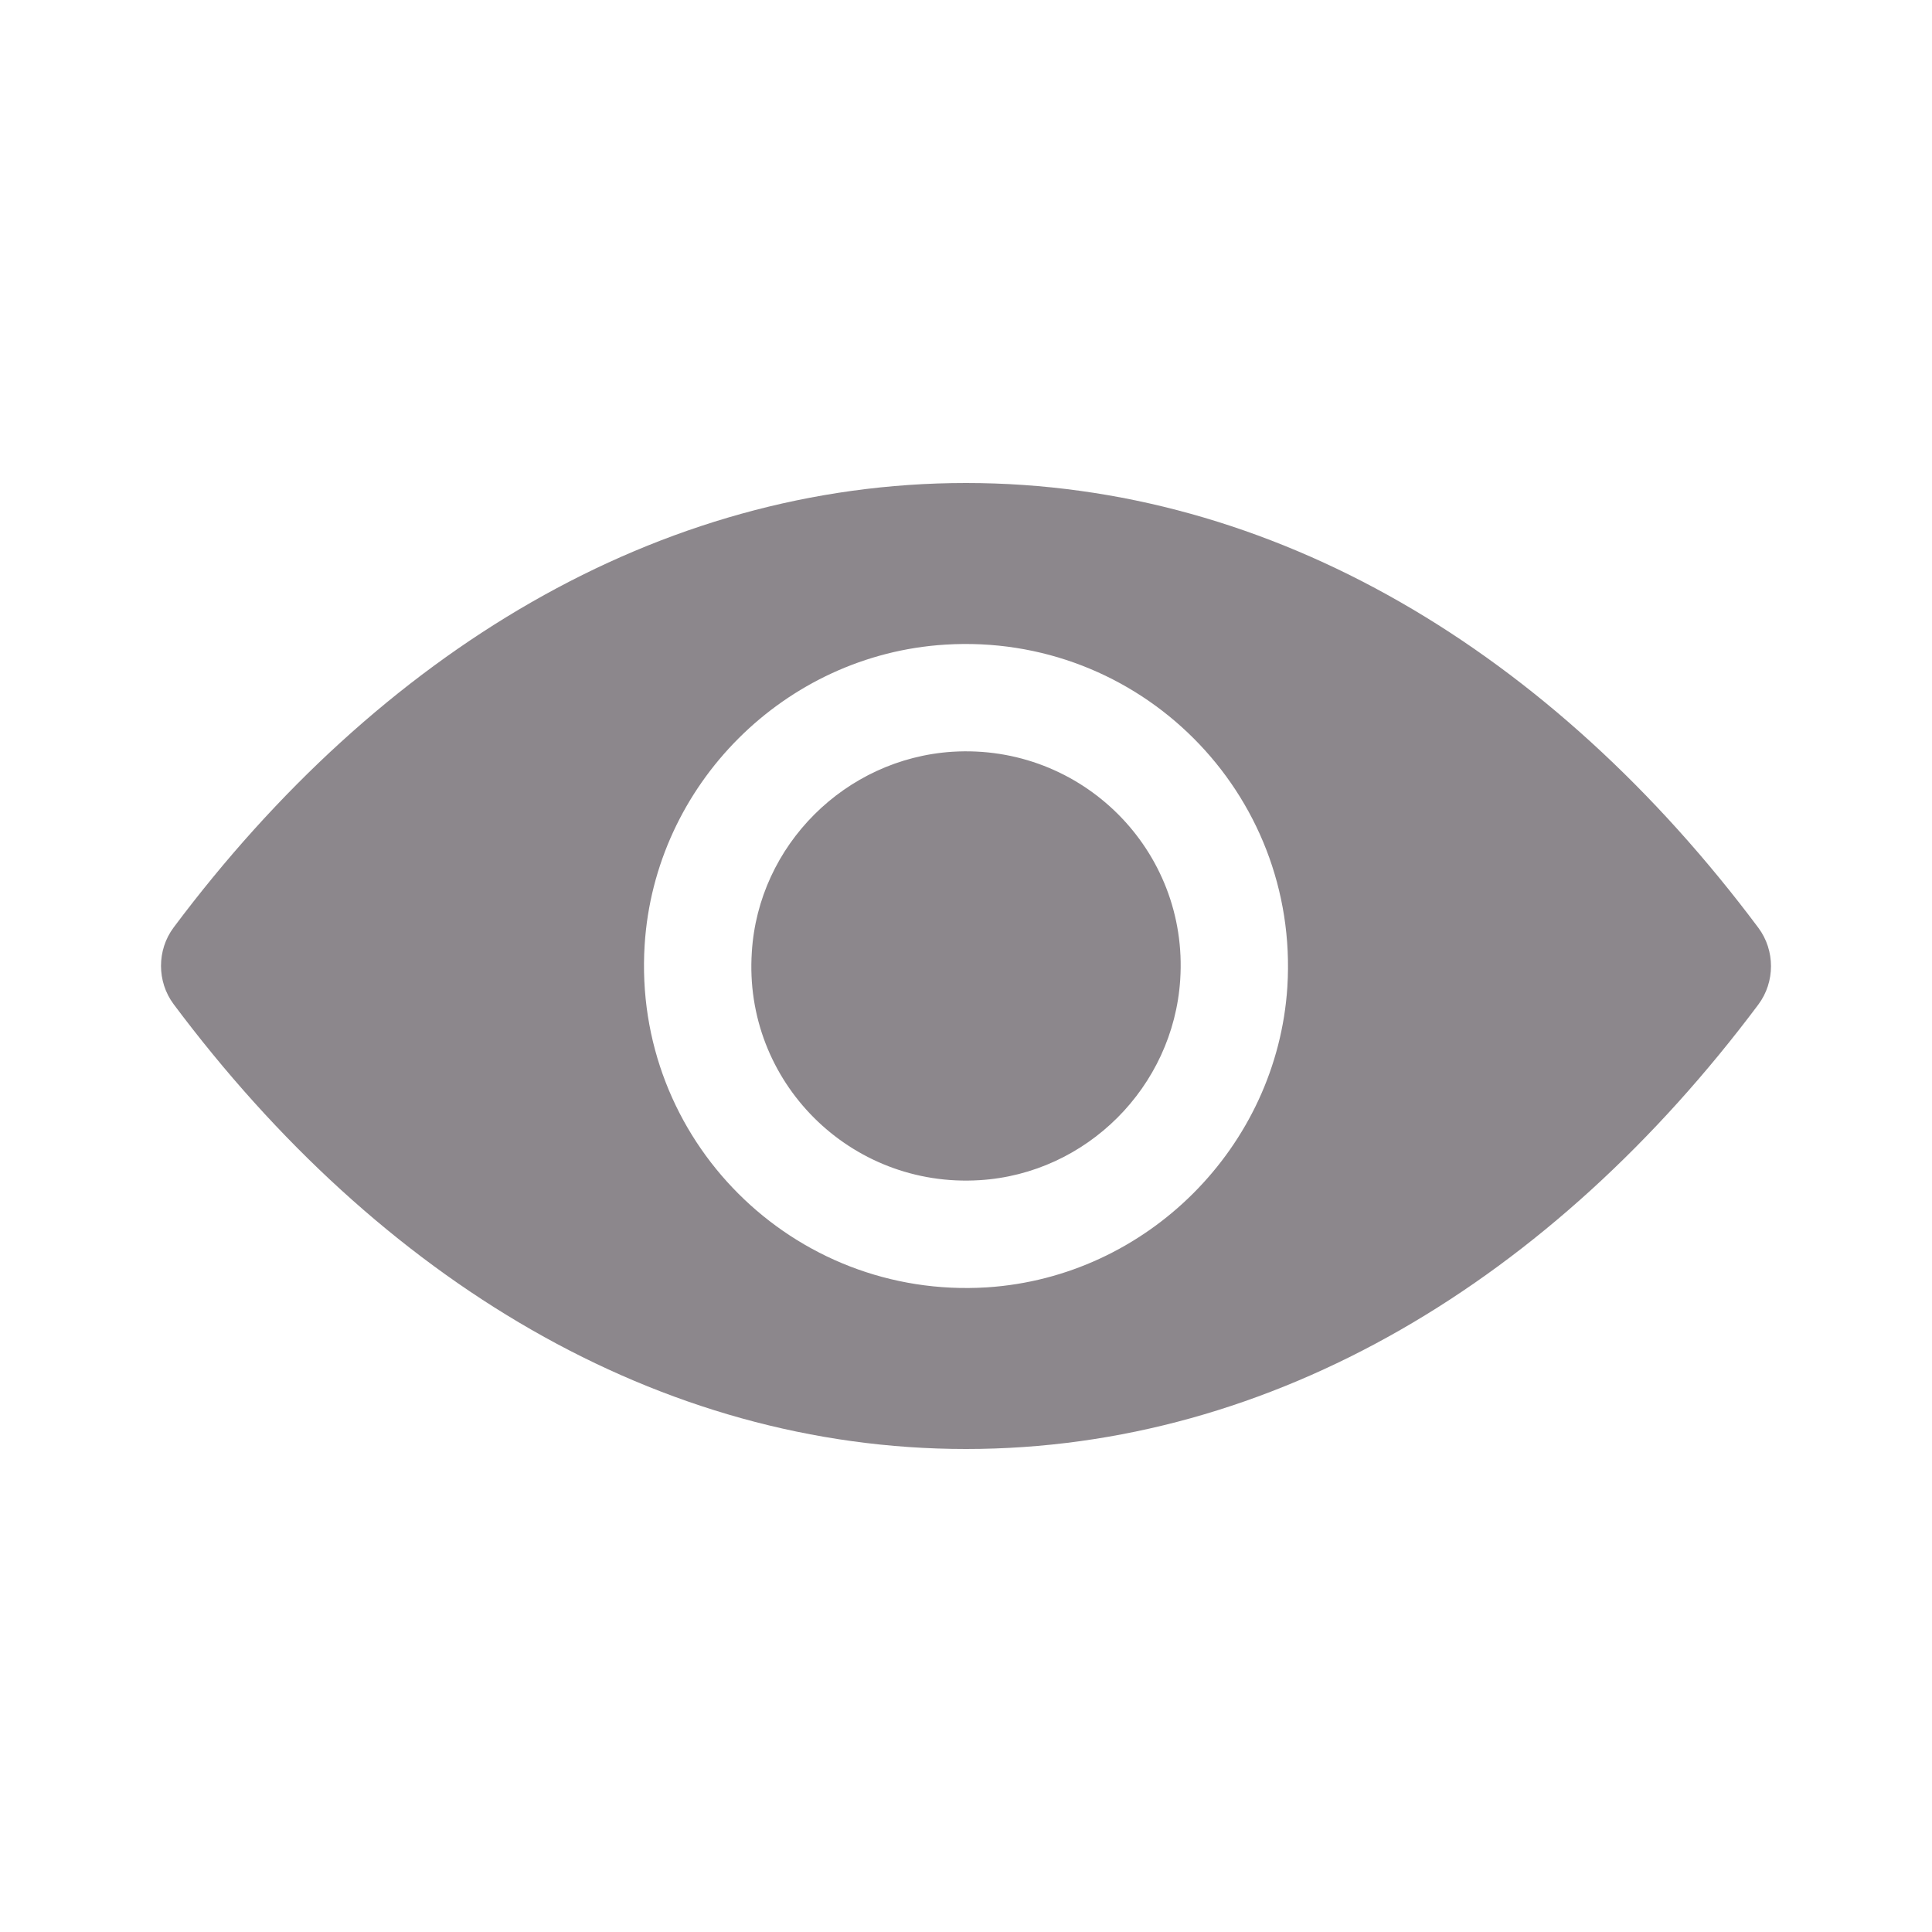
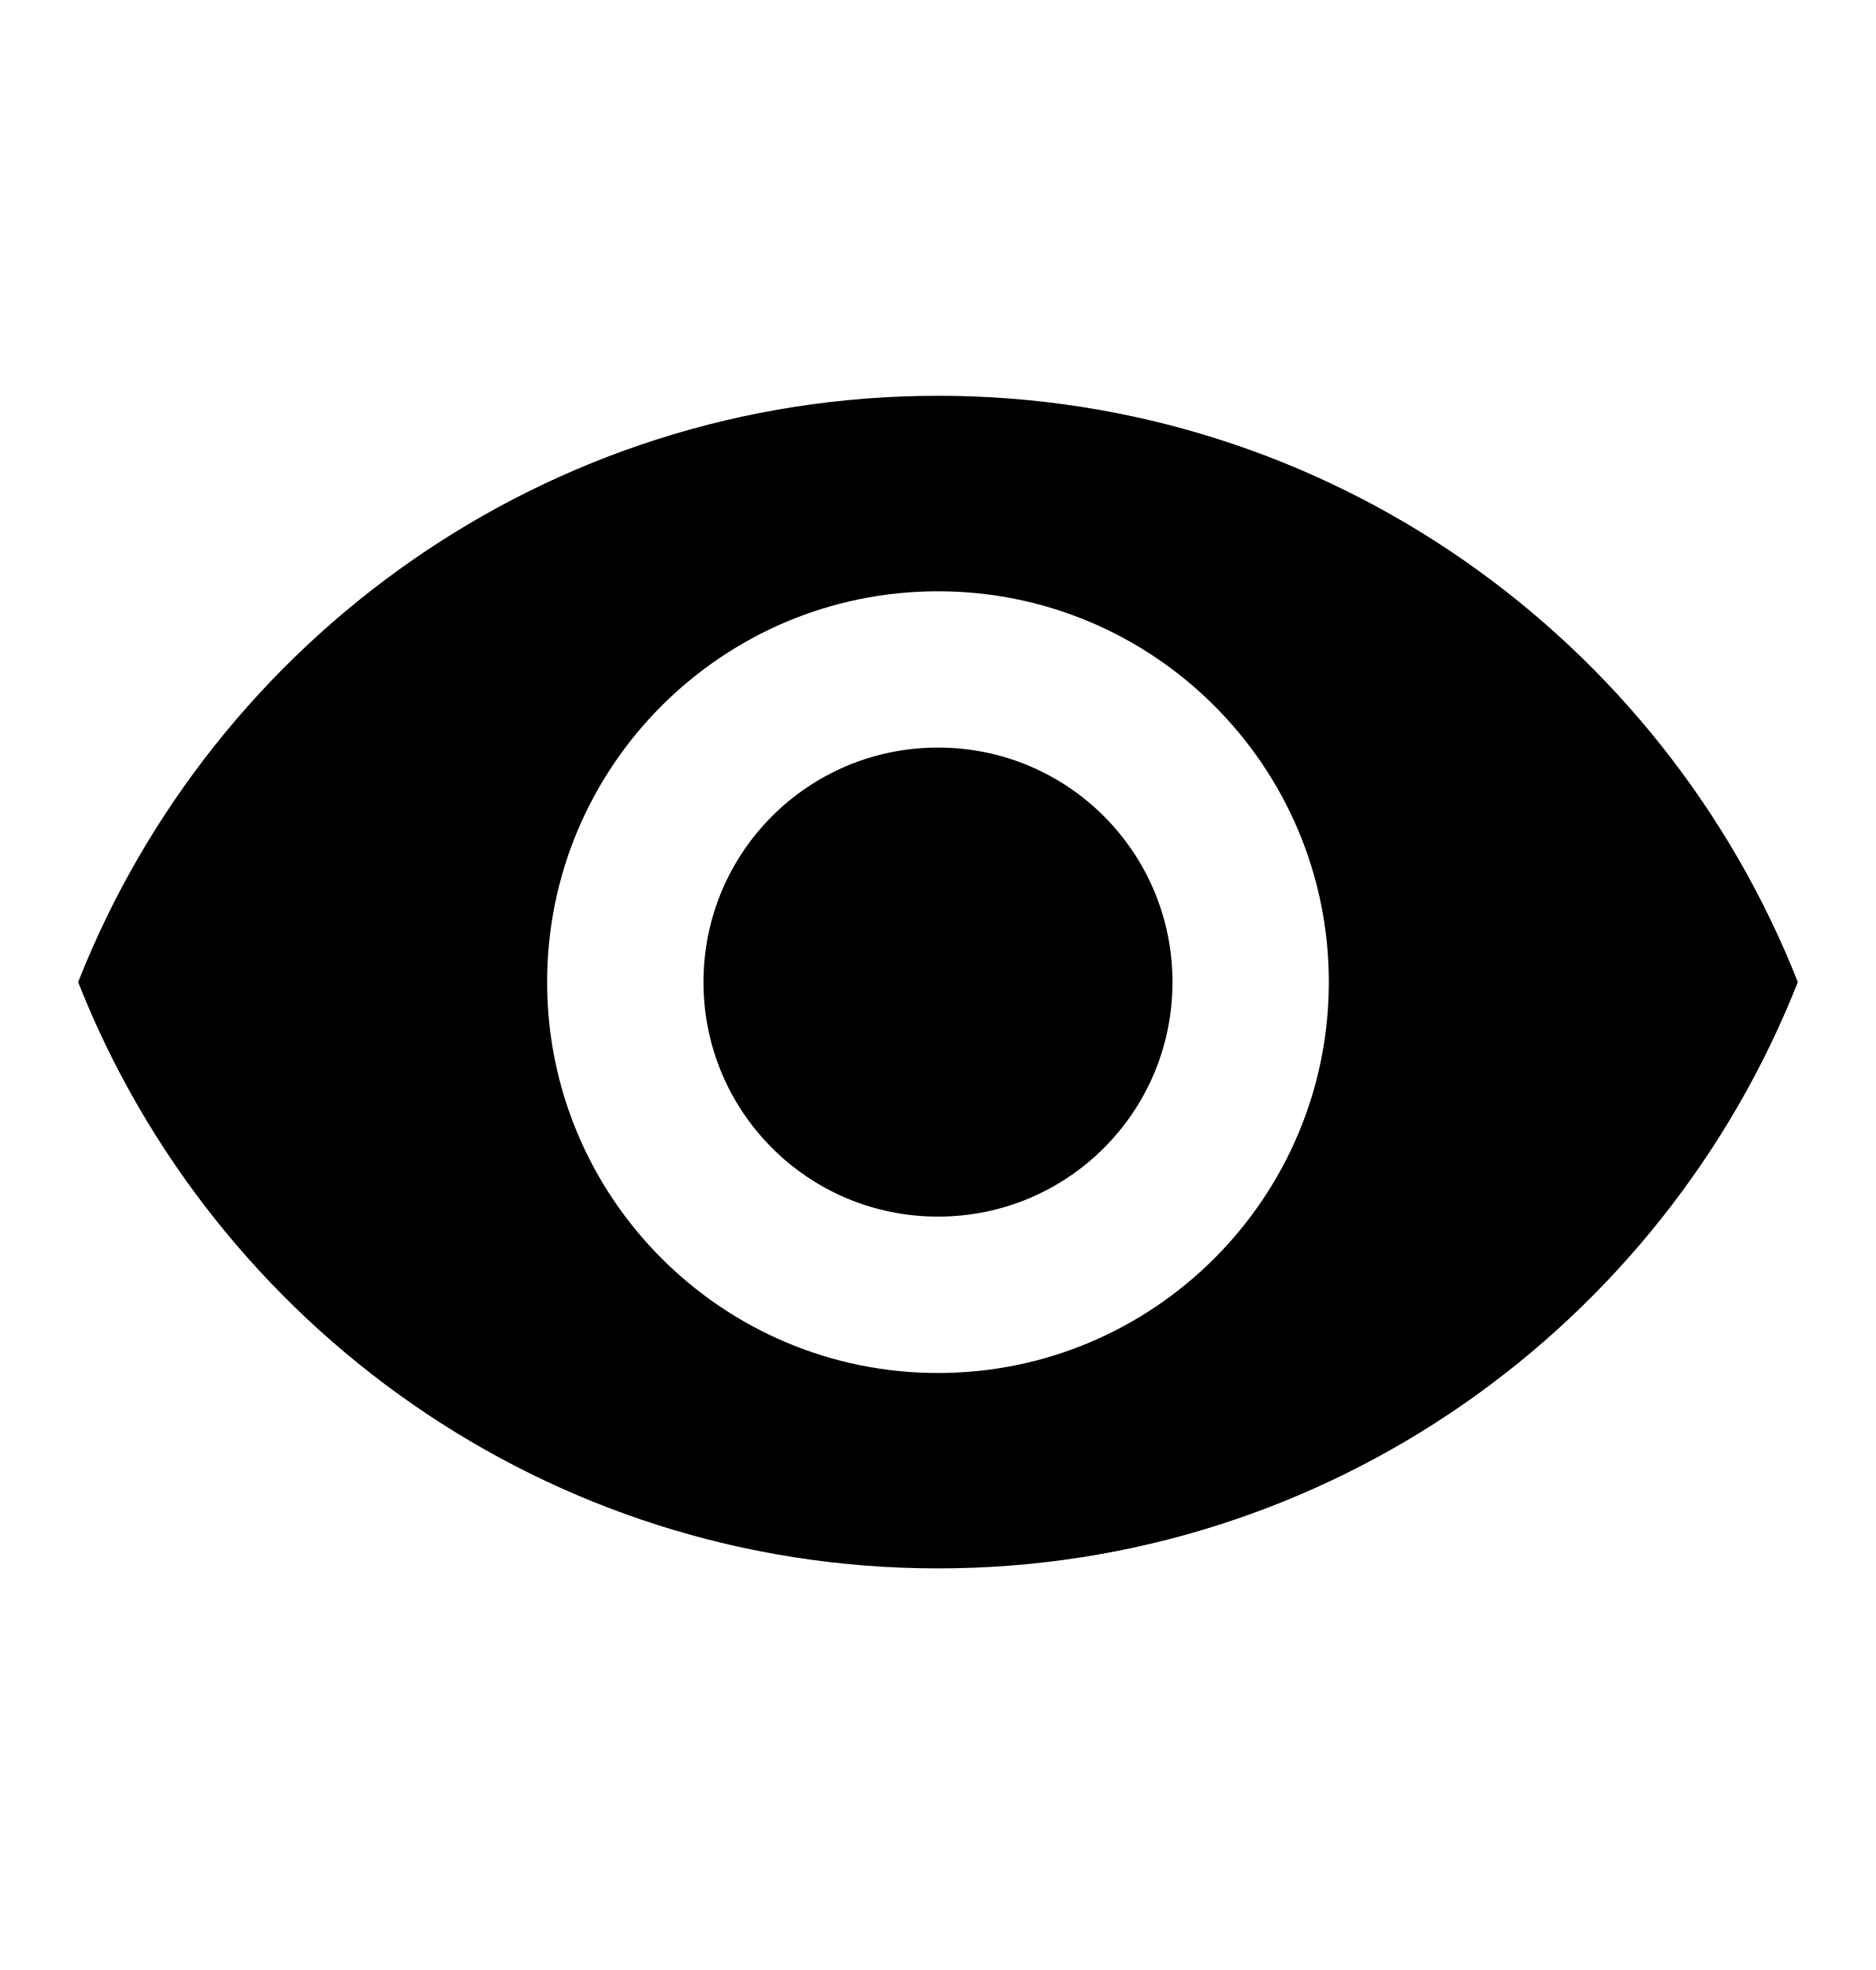
- <svg xmlns="http://www.w3.org/2000/svg" xmlns:xlink="http://www.w3.org/1999/xlink" width="24" height="24" viewBox="0 0 72 72">
-   <defs>
-     <path id="eye-a" d="M36,18 C24.536,18 14.141,24.313 6.469,34.567 C5.844,35.407 5.844,36.581 6.469,37.421 C14.141,47.687 24.536,54 36,54 C47.464,54 57.859,47.687 65.531,37.433 C66.156,36.593 66.156,35.419 65.531,34.579 C57.859,24.313 47.464,18 36,18 Z M36.782,47.976 C29.545,48.431 23.569,42.466 24.024,35.218 C24.398,29.242 29.242,24.398 35.218,24.024 C42.455,23.569 48.431,29.534 47.976,36.782 C47.59,42.746 42.746,47.59 36.782,47.976 Z M36.513,43.981 C31.688,44.285 27.7,40.312 28.018,35.486 C28.263,31.498 31.5,28.276 35.487,28.016 C40.313,27.713 44.301,31.686 43.983,36.512 C43.723,40.514 40.487,43.736 36.513,43.981 Z" />
-   </defs>
-   <use xlink:href="#eye-a" fill="#8C878C" />
+ <svg xmlns="http://www.w3.org/2000/svg" width="20" height="21" viewBox="0 0 20 21">
+   <path d="M10 4.219C5.833 4.219 2.275 6.811 0.833 10.469C2.275 14.128 5.833 16.719 10 16.719C14.167 16.719 17.725 14.128 19.167 10.469C17.725 6.811 14.167 4.219 10 4.219ZM10 14.636C7.7 14.636 5.833 12.769 5.833 10.469C5.833 8.169 7.7 6.303 10 6.303C12.3 6.303 14.167 8.169 14.167 10.469C14.167 12.769 12.3 14.636 10 14.636ZM10 7.969C8.617 7.969 7.5 9.086 7.5 10.469C7.5 11.853 8.617 12.969 10 12.969C11.383 12.969 12.5 11.853 12.5 10.469C12.5 9.086 11.383 7.969 10 7.969Z" />
</svg>
